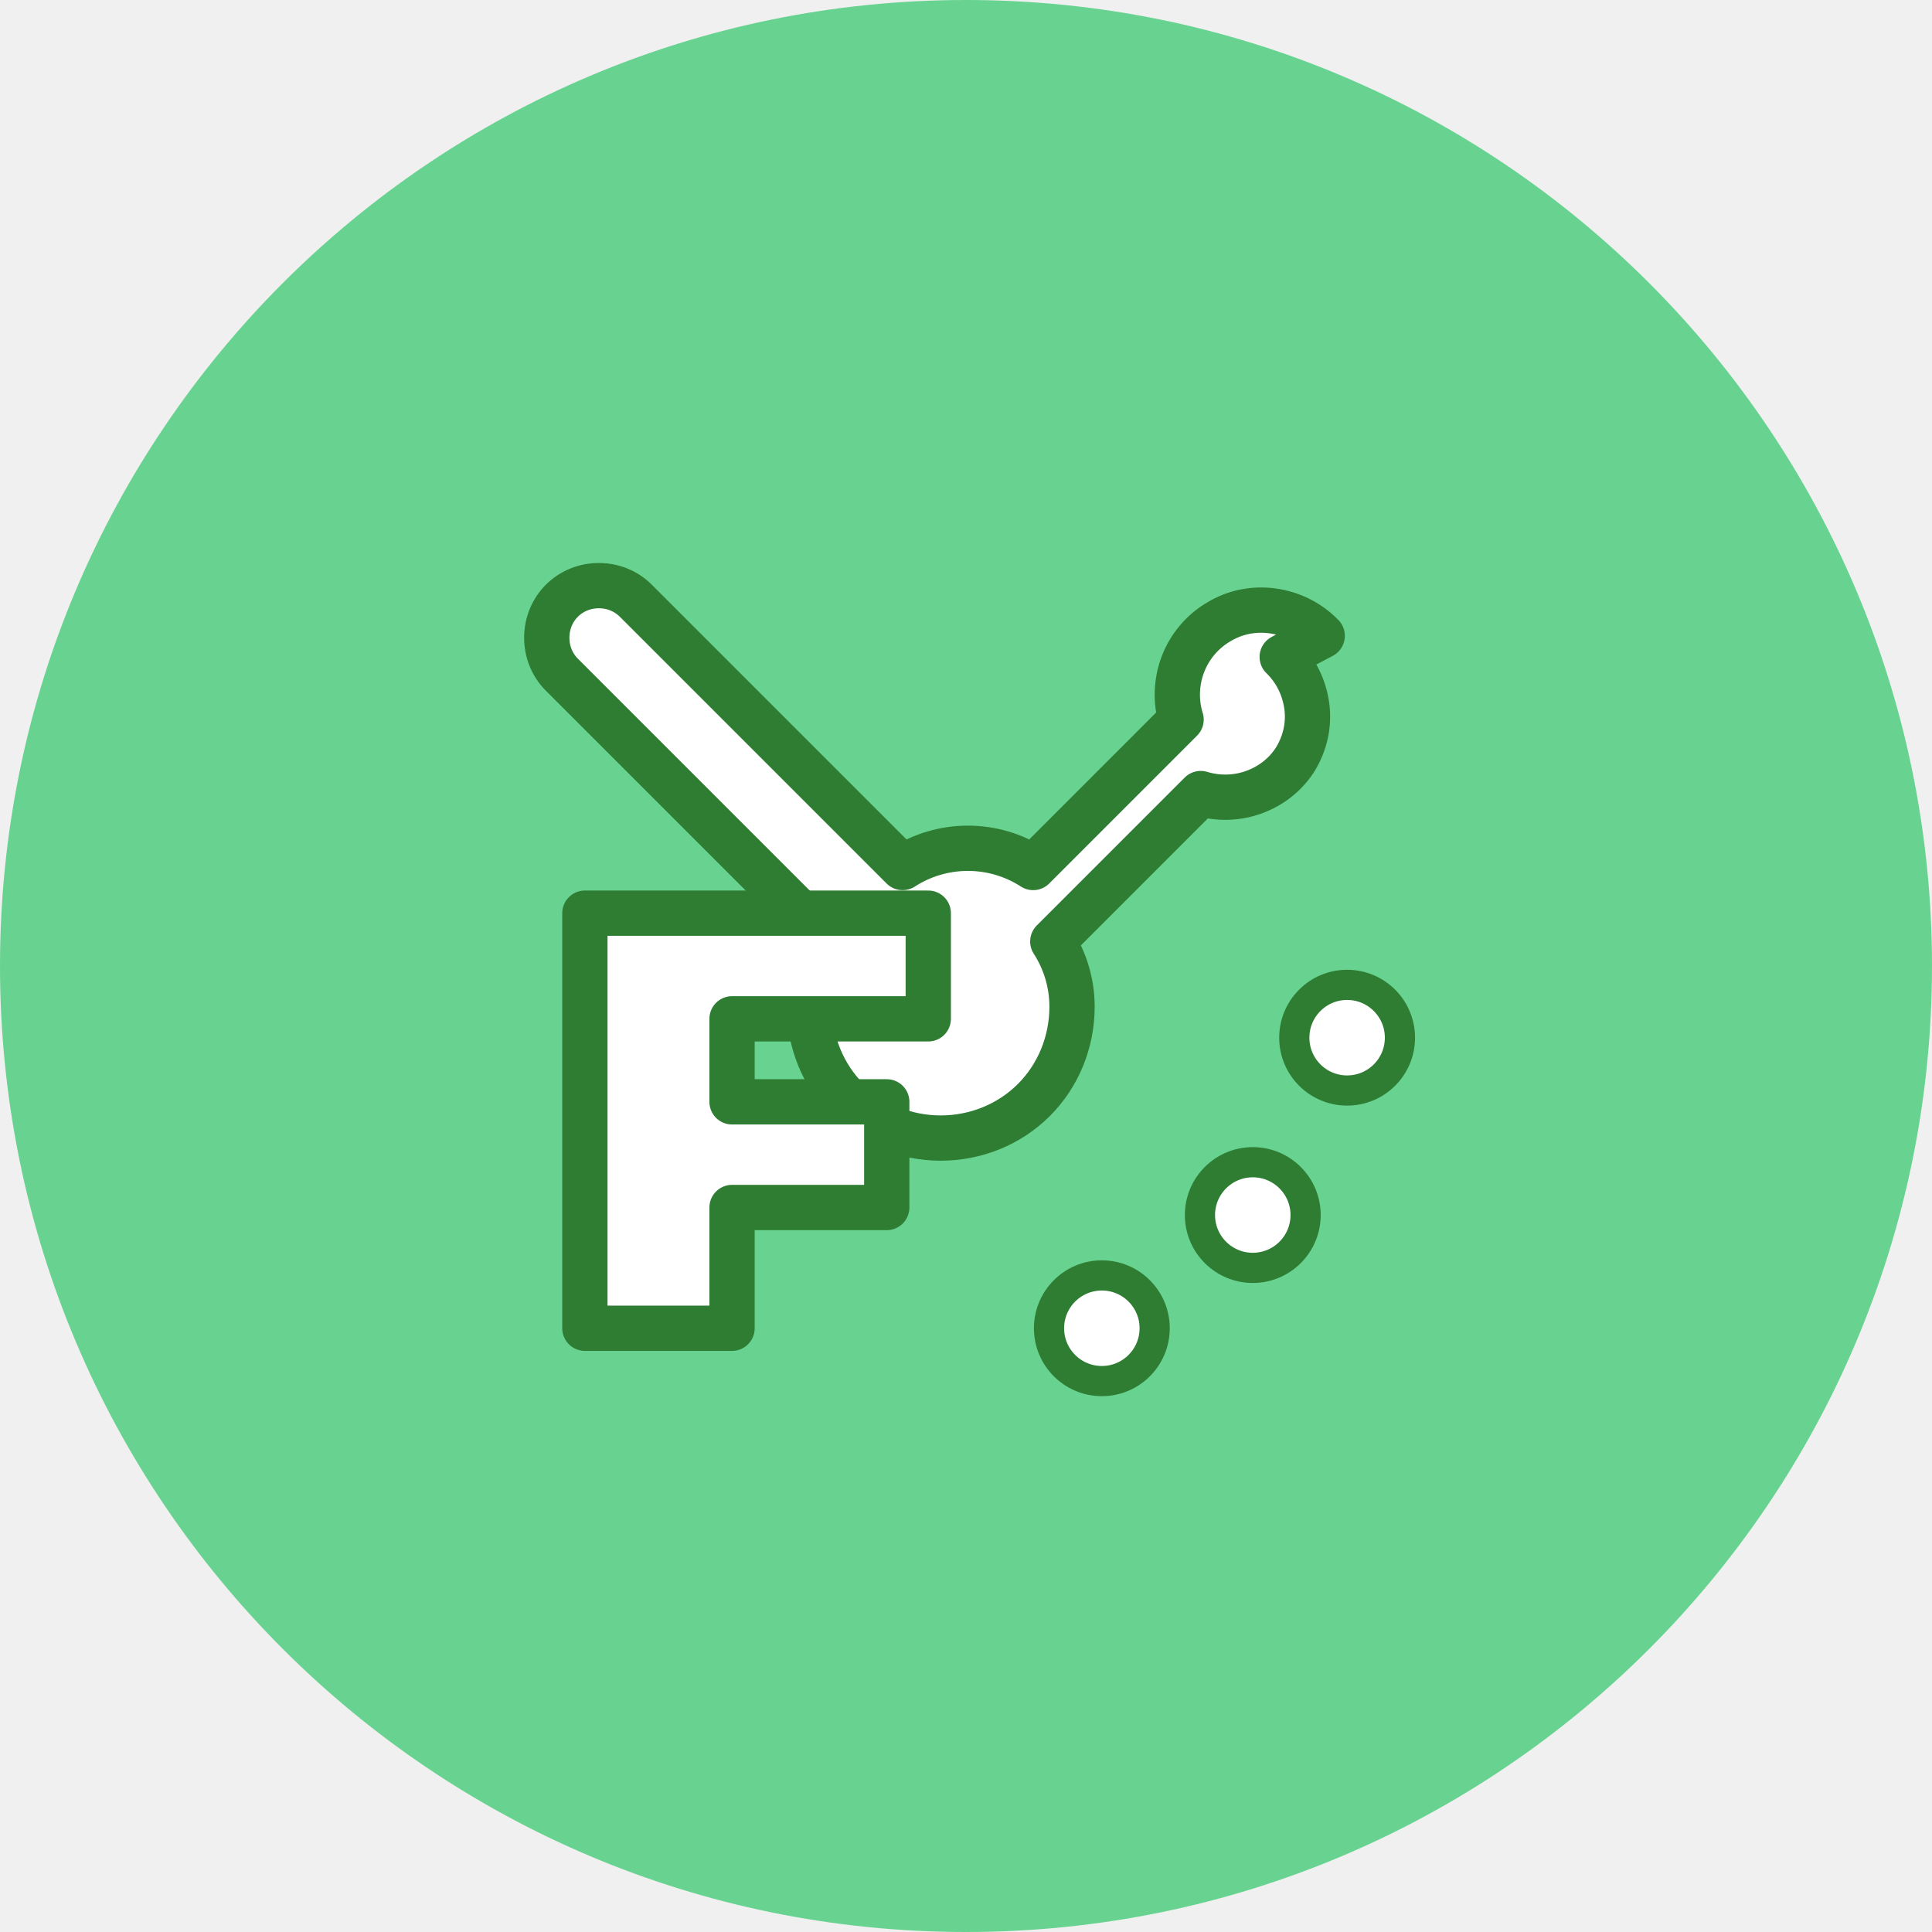
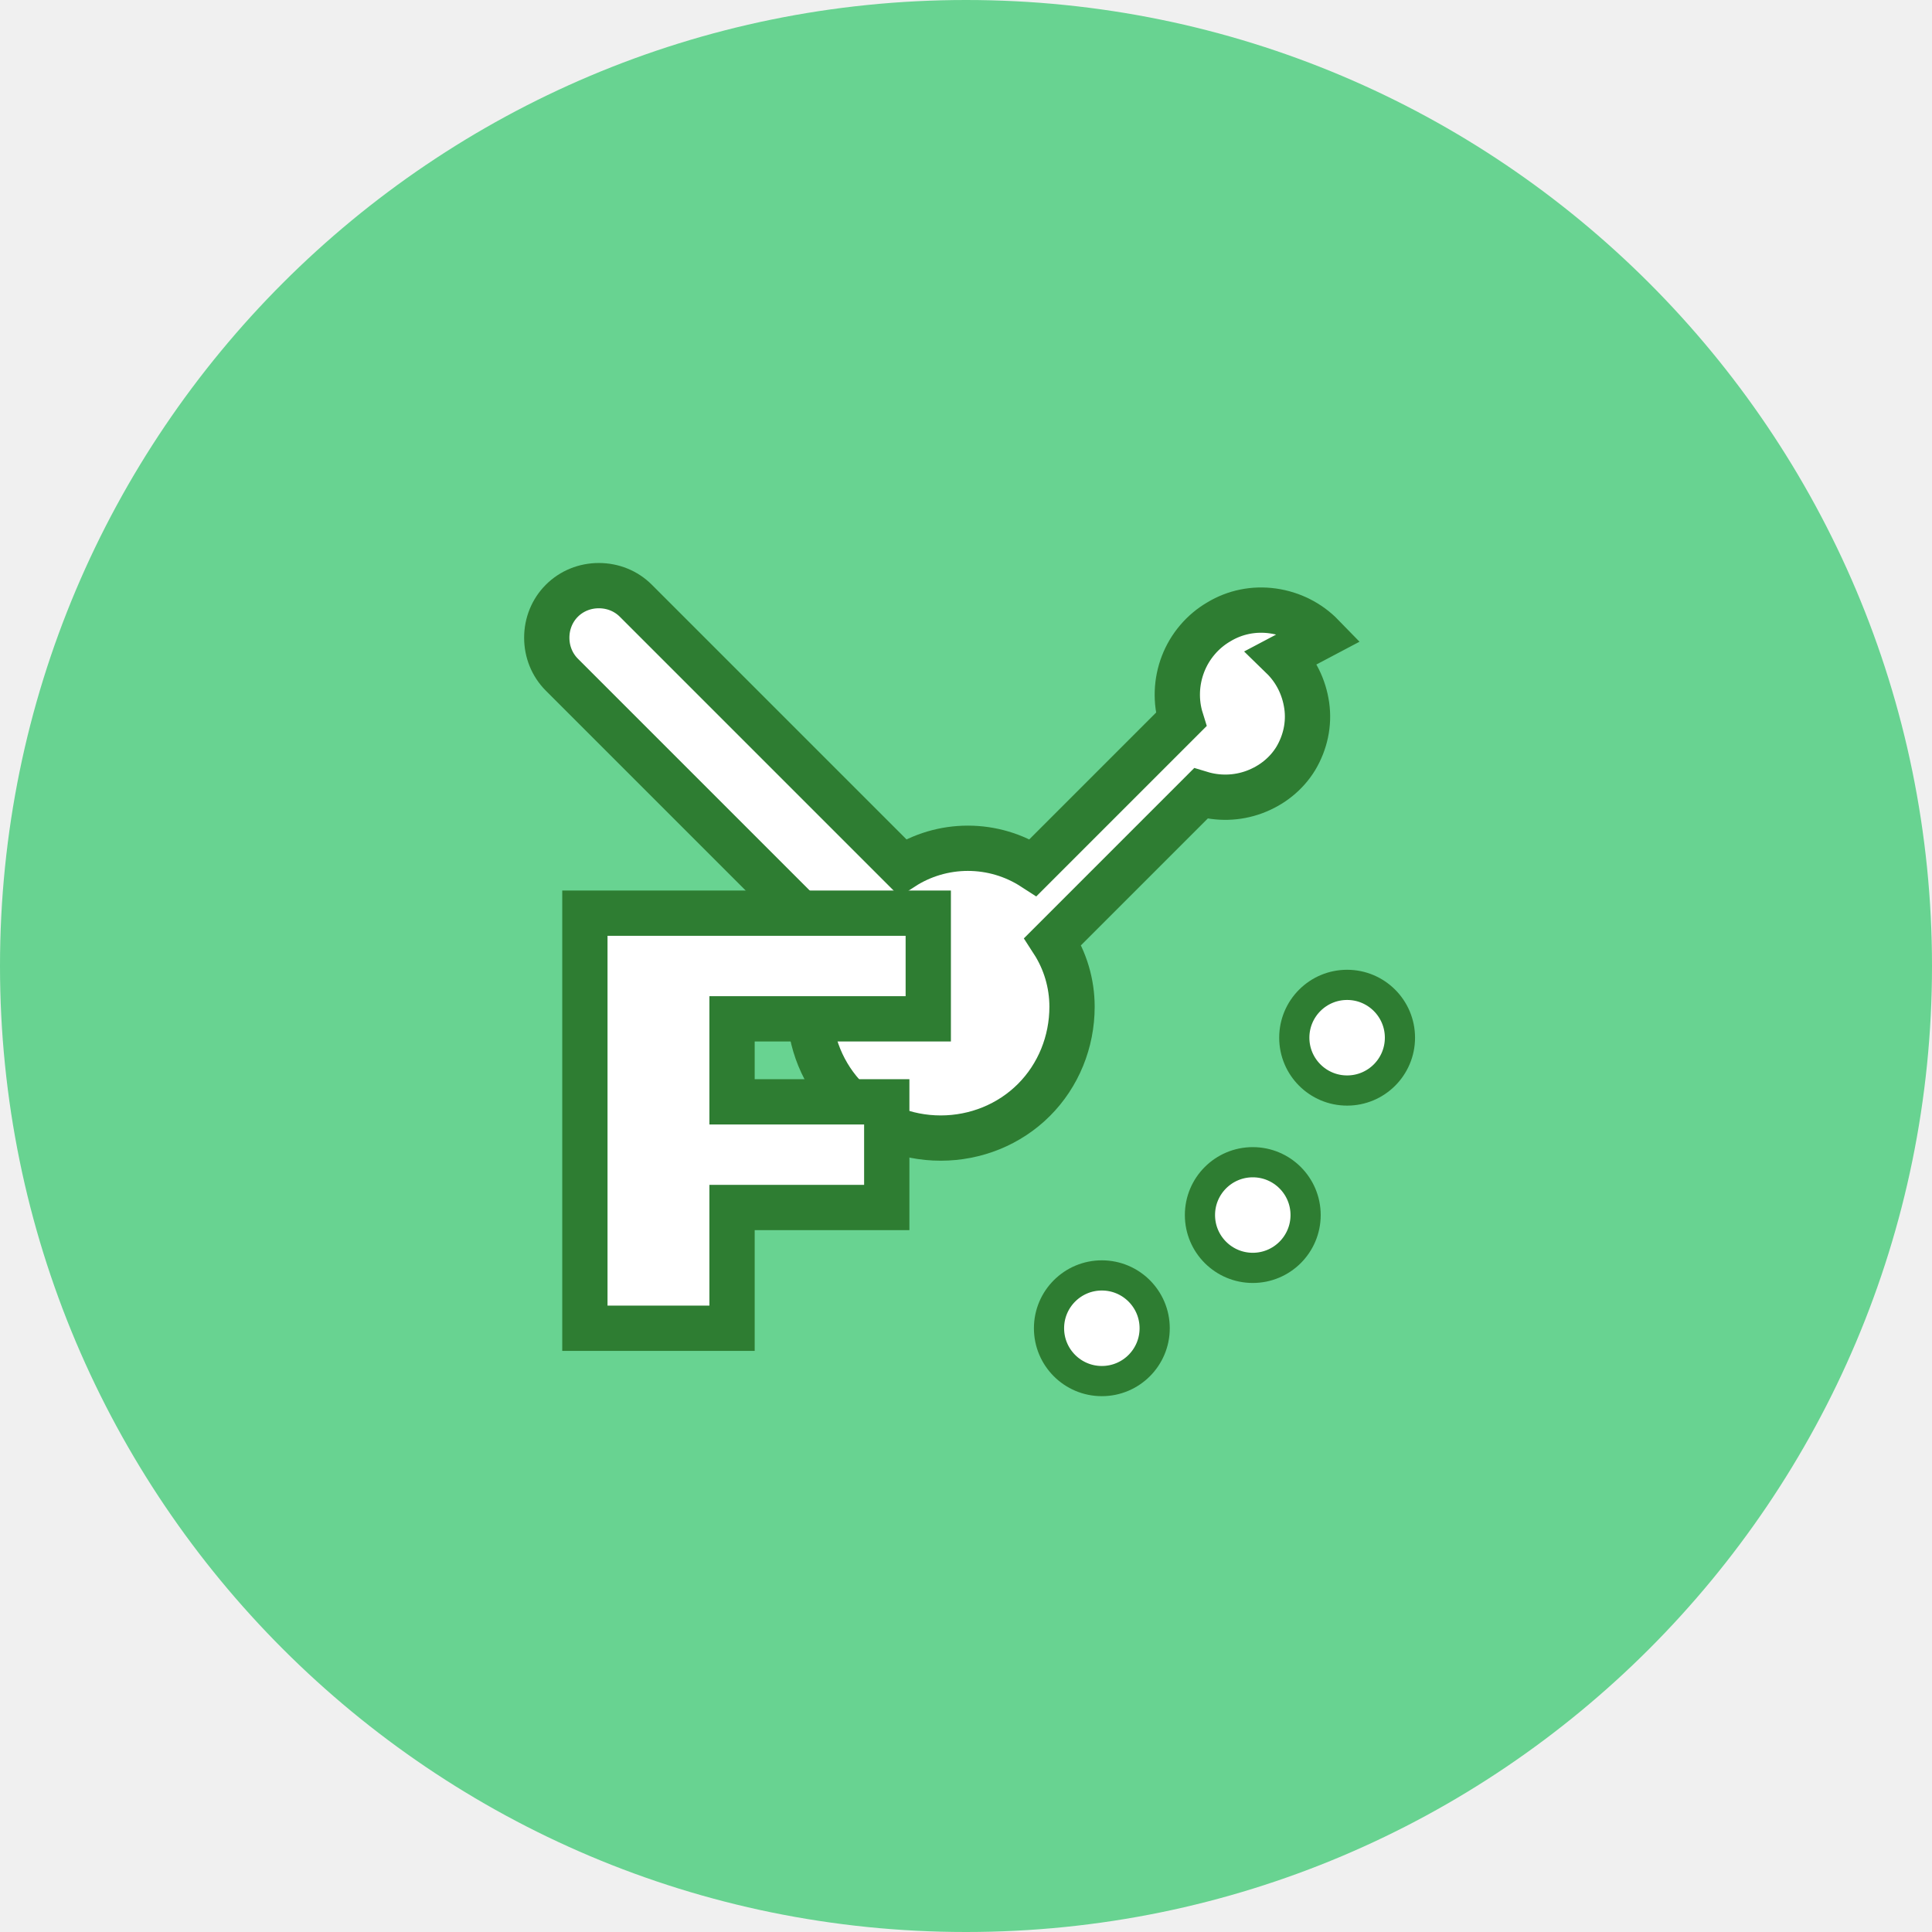
<svg xmlns="http://www.w3.org/2000/svg" width="512" height="512" viewBox="0 0 512 512" fill="none">
  <circle cx="256" cy="256" r="256" fill="#68D391" />
-   <path d="M350.4 168.5C346.9 164.9 342.3 162.6 337.3 161.9C332.3 161.2 327.3 162.2 323 164.8C318.7 167.3 315.3 171.3 313.5 176C311.7 180.7 311.5 185.9 313 190.7L273.8 229.9C268.7 226.6 262.7 224.8 256.5 224.8C250.3 224.8 244.3 226.6 239.2 229.9L168.5 159.2C165.9 156.6 162.4 155.2 158.7 155.2C155 155.2 151.5 156.6 148.9 159.2C146.3 161.8 144.9 165.3 144.9 169C144.9 172.7 146.3 176.2 148.9 178.8L219.6 249.5C216.3 254.6 214.5 260.6 214.5 266.8C214.5 276.1 218.1 285 224.6 291.5C231.1 298 240 301.6 249.3 301.6C258.6 301.6 267.5 298 274 291.5C280.5 285 284.1 276.1 284.1 266.8C284.1 260.6 282.3 254.6 279 249.5L318.2 210.3C322.8 211.7 327.8 211.6 332.4 209.9C337 208.2 340.9 205.1 343.4 201C345.9 196.8 347 191.9 346.3 187C345.6 182.1 343.4 177.6 339.8 174.1L350.4 168.5Z" fill="white" stroke="#2E7D32" stroke-width="12" stroke-linecap="round" stroke-linejoin="round" />
-   <path d="M155 352H194V320H235V292H194V270H246V242H155V352Z" fill="white" stroke="#2E7D32" stroke-width="12" stroke-linecap="round" stroke-linejoin="round" />
+   <path d="M350.4 168.5C346.9 164.9 342.3 162.6 337.3 161.9C332.3 161.2 327.3 162.2 323 164.8C318.7 167.3 315.3 171.3 313.5 176C311.7 180.7 311.5 185.9 313 190.7L273.8 229.9C268.7 226.6 262.7 224.8 256.5 224.8C250.3 224.8 244.3 226.6 239.2 229.9L168.5 159.2C165.9 156.6 162.4 155.2 158.7 155.2C155 155.2 151.5 156.6 148.9 159.2C146.3 161.8 144.9 165.3 144.9 169C144.9 172.7 146.3 176.2 148.9 178.8L219.6 249.5C216.3 254.6 214.5 260.6 214.5 266.8C214.5 276.1 218.1 285 224.6 291.5C231.1 298 240 301.6 249.3 301.6C258.6 301.6 267.5 298 274 291.5C280.5 285 284.1 276.1 284.1 266.8C284.1 260.6 282.3 254.6 279 249.5L318.2 210.3C322.8 211.7 327.8 211.6 332.4 209.9C337 208.2 340.9 205.1 343.4 201C345.9 196.8 347 191.9 346.3 187C345.6 182.1 343.4 177.6 339.8 174.1L350.4 168.5Z" fill="white" stroke="#2E7D32" stroke-width="12" />
+   <path d="M155 352H194V320H235V292H194V270H246V242H155V352Z" fill="white" stroke="#2E7D32" stroke-width="12" />
  <circle cx="292" cy="352" r="14" fill="white" stroke="#2E7D32" stroke-width="8" />
  <circle cx="332" cy="322" r="14" fill="white" stroke="#2E7D32" stroke-width="8" />
  <circle cx="357" cy="275" r="14" fill="white" stroke="#2E7D32" stroke-width="8" />
</svg>
